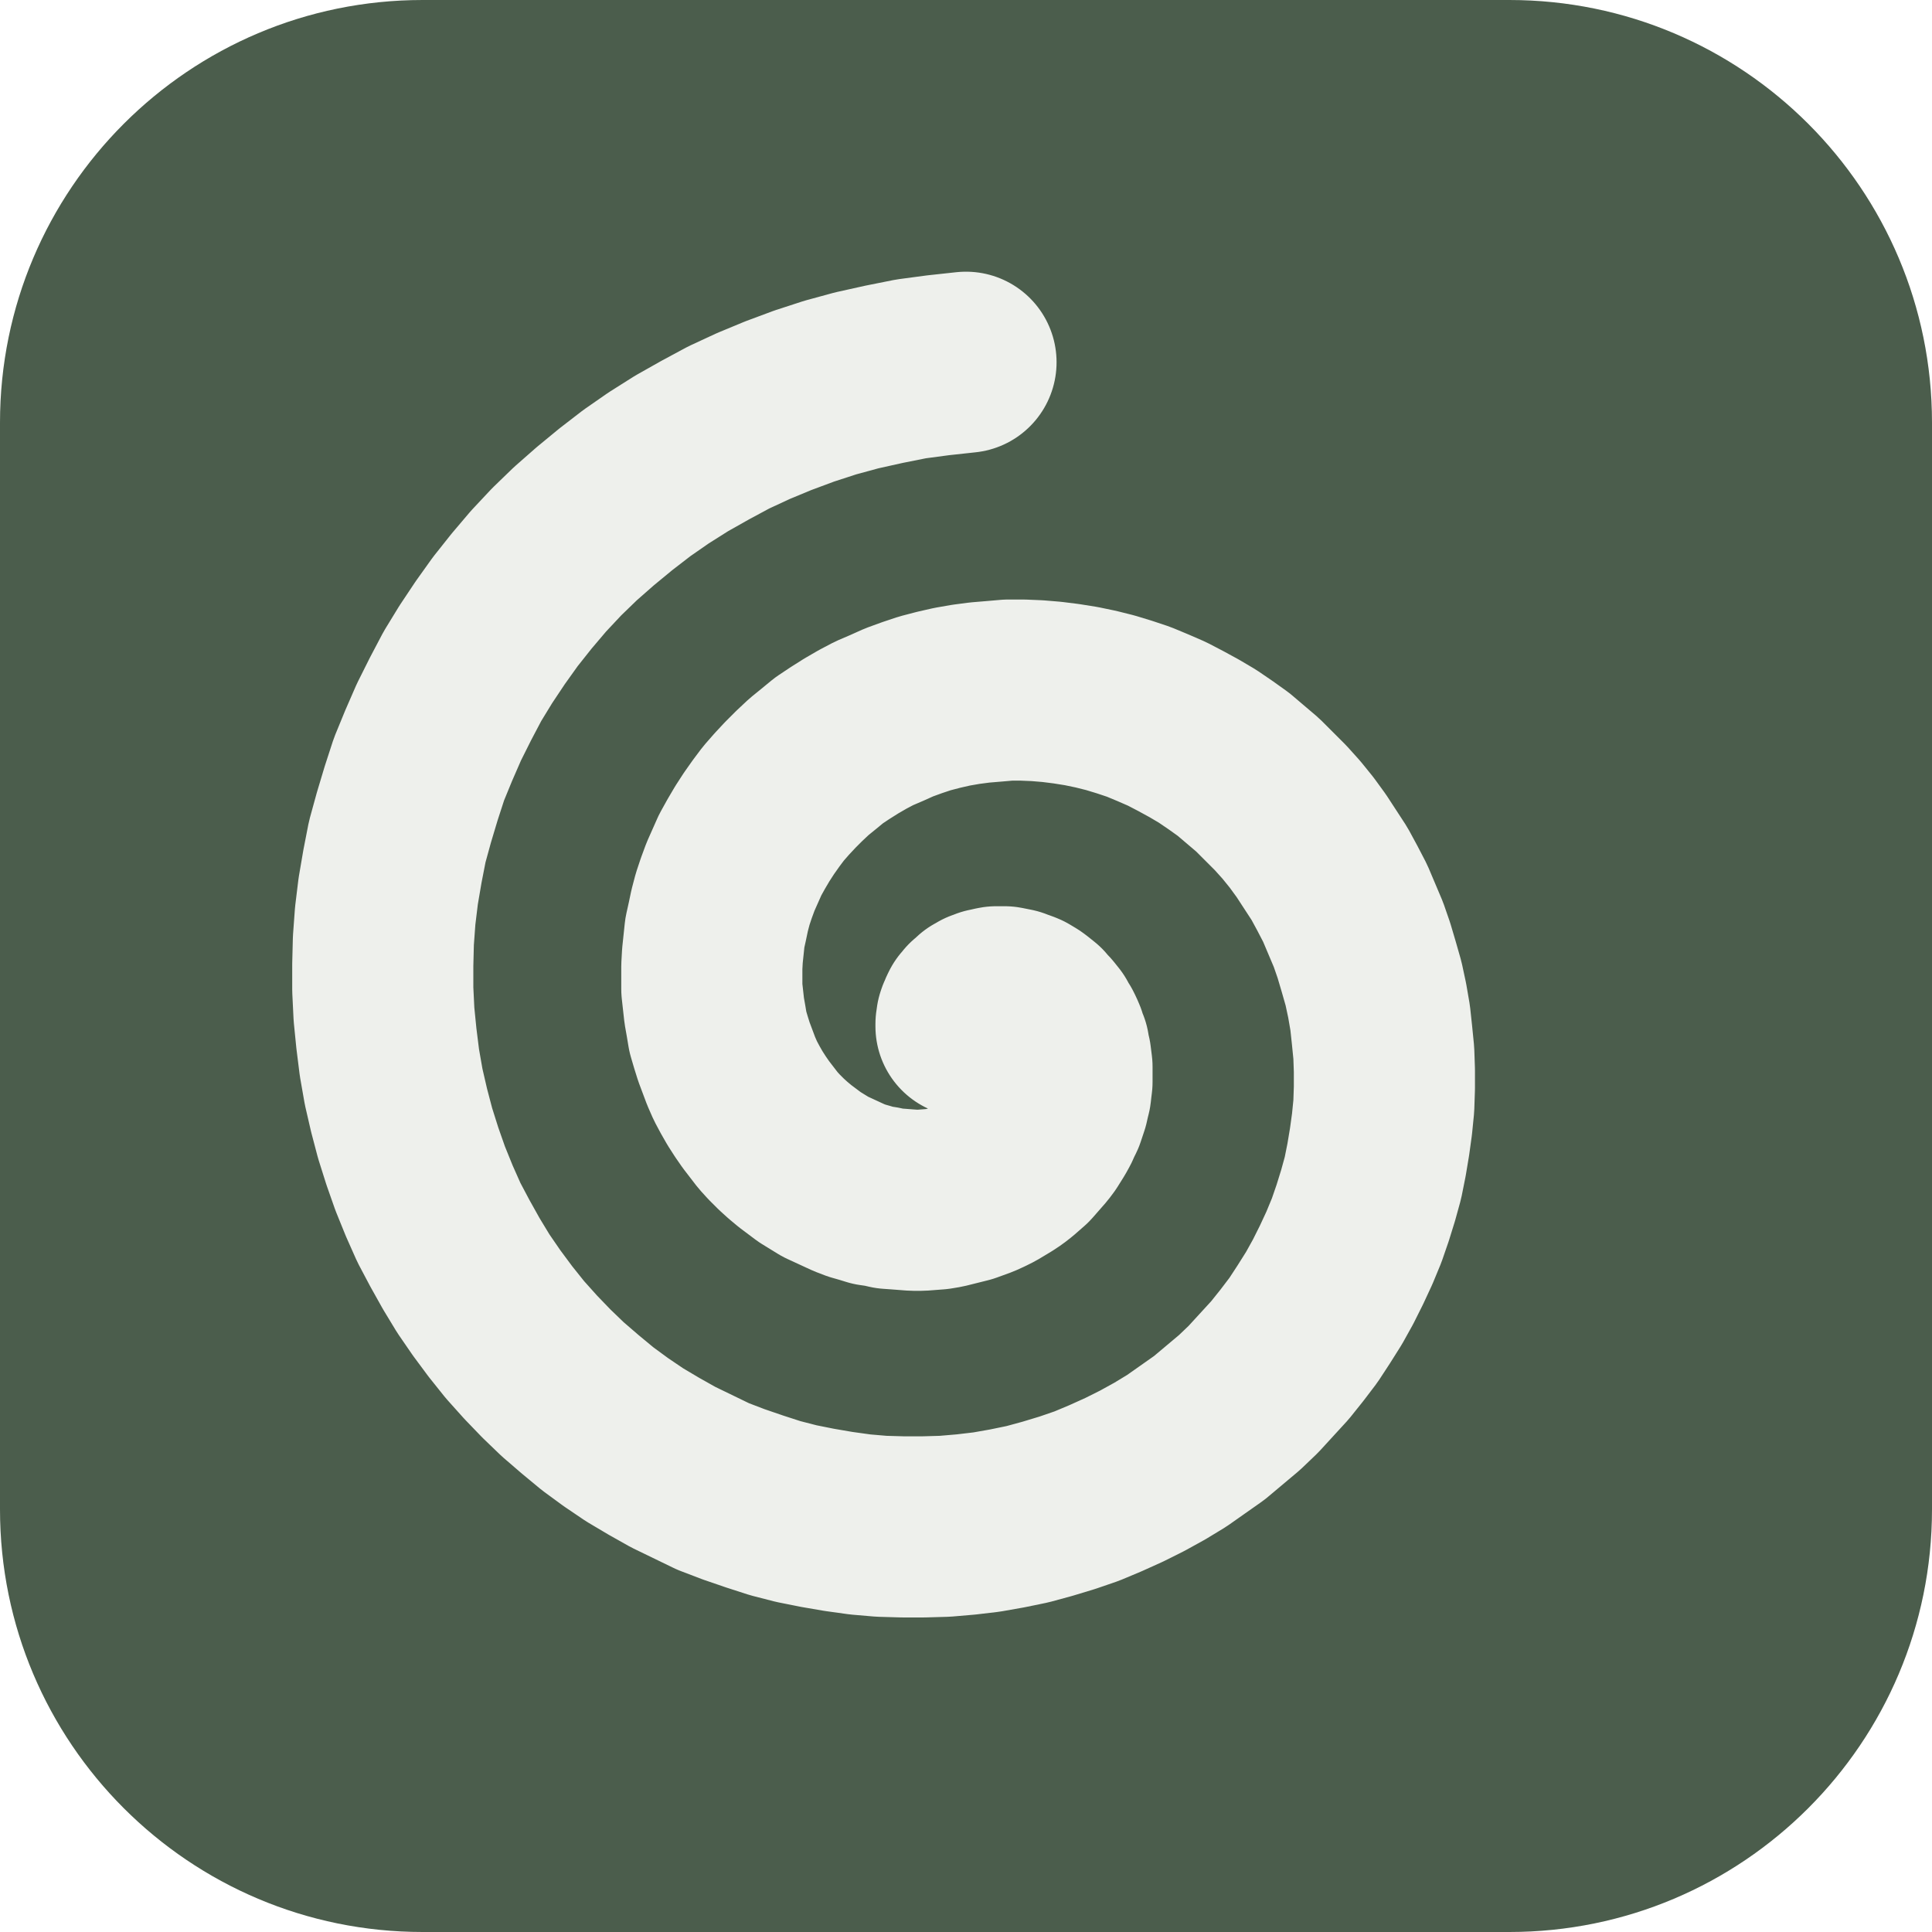
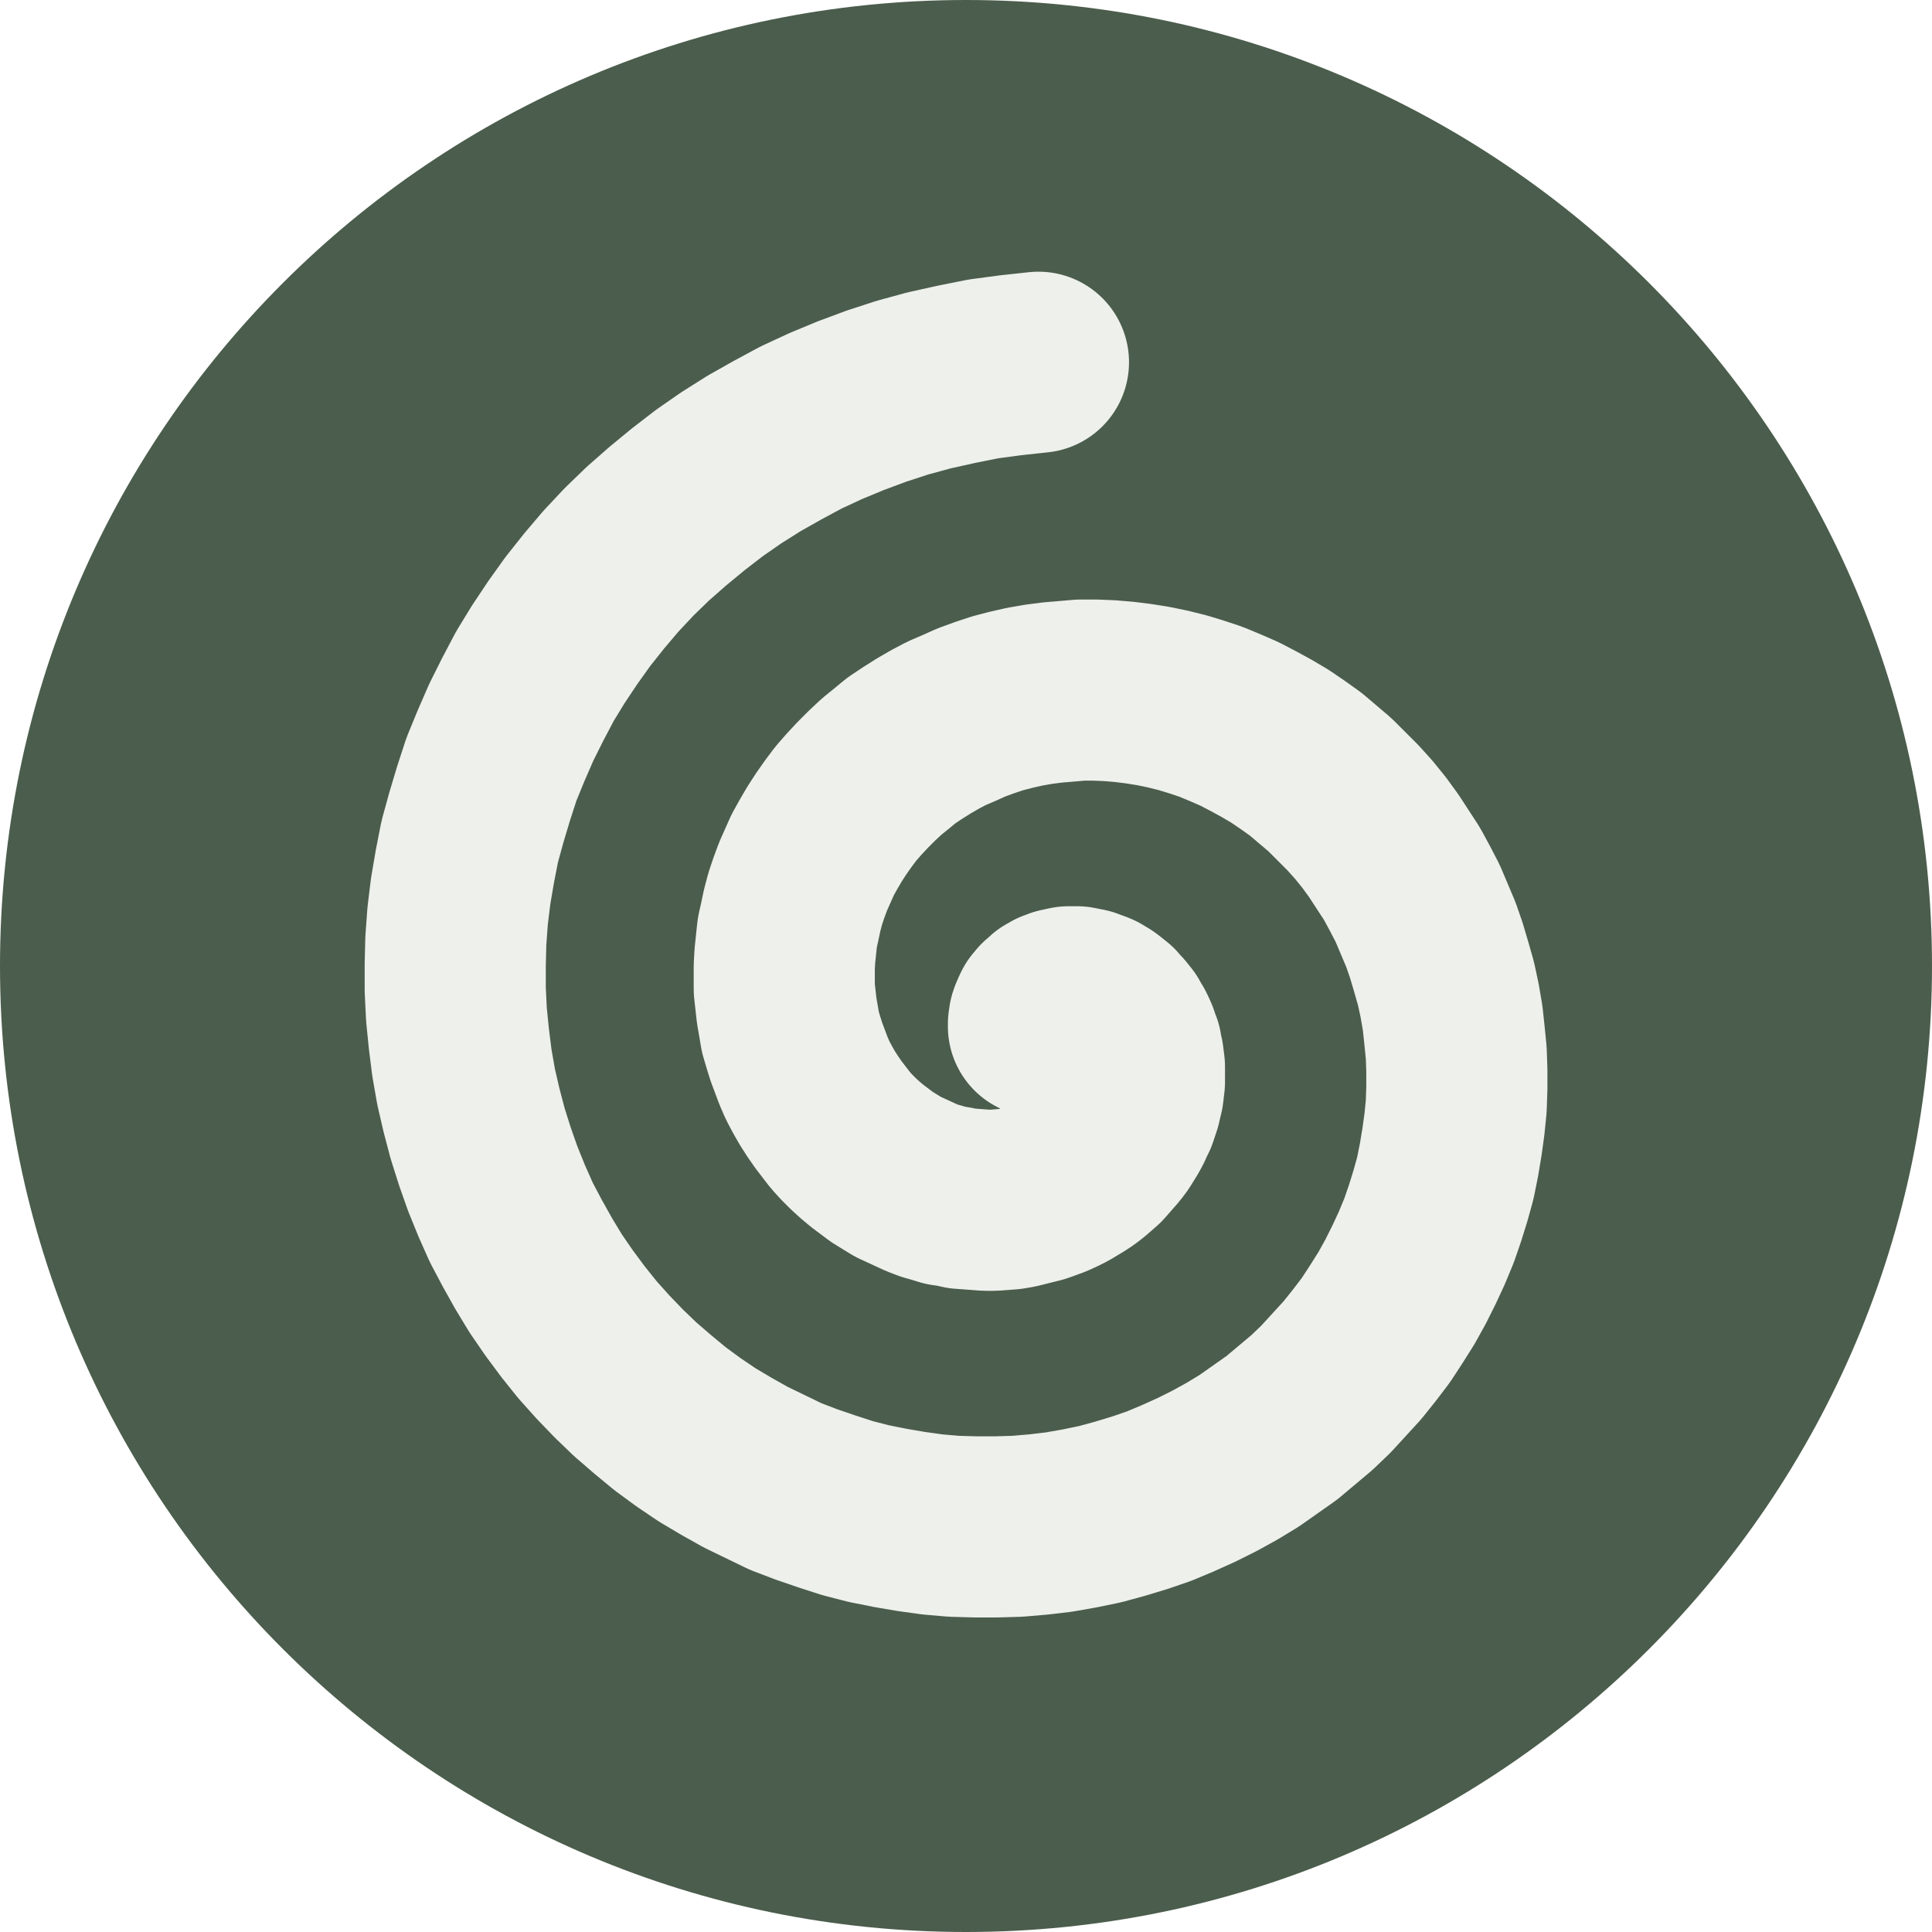
<svg xmlns="http://www.w3.org/2000/svg" viewBox="0 0 32 32">
-   <rect width="32" height="32" rx="7" fill="#4b5d4c" />
-   <path d="M16.00,17.00 L16.00,16.96 L16.01,16.93 L16.01,16.89 L16.02,16.86 L16.04,16.82 L16.05,16.79 L16.07,16.75 L16.10,16.72 L16.12,16.69 L16.15,16.67 L16.18,16.64 L16.21,16.61 L16.25,16.59 L16.28,16.57 L16.32,16.56 L16.36,16.54 L16.41,16.53 L16.45,16.52 L16.50,16.51 L16.54,16.51 L16.59,16.51 L16.64,16.51 L16.69,16.52 L16.74,16.53 L16.79,16.54 L16.84,16.56 L16.90,16.58 L16.95,16.60 L17.00,16.63 L17.05,16.66 L17.09,16.69 L17.14,16.73 L17.19,16.77 L17.23,16.82 L17.28,16.87 L17.32,16.92 L17.36,16.97 L17.39,17.03 L17.43,17.09 L17.46,17.15 L17.49,17.22 L17.51,17.29 L17.54,17.36 L17.55,17.43 L17.57,17.51 L17.58,17.59 L17.59,17.67 L17.59,17.75 L17.59,17.83 L17.59,17.92 L17.58,18.00 L17.57,18.09 L17.55,18.17 L17.53,18.26 L17.50,18.35 L17.47,18.44 L17.43,18.52 L17.39,18.61 L17.34,18.70 L17.29,18.78 L17.24,18.86 L17.18,18.94 L17.11,19.02 L17.04,19.10 L16.97,19.18 L16.89,19.25 L16.81,19.32 L16.72,19.39 L16.63,19.45 L16.53,19.51 L16.43,19.57 L16.33,19.62 L16.22,19.67 L16.11,19.71 L16.00,19.75 L15.88,19.78 L15.76,19.81 L15.64,19.84 L15.52,19.86 L15.39,19.87 L15.26,19.88 L15.13,19.88 L15.00,19.87 L14.87,19.86 L14.73,19.85 L14.60,19.82 L14.46,19.80 L14.33,19.76 L14.19,19.72 L14.06,19.67 L13.93,19.61 L13.80,19.55 L13.67,19.49 L13.54,19.41 L13.41,19.33 L13.29,19.24 L13.17,19.15 L13.05,19.05 L12.94,18.95 L12.82,18.83 L12.72,18.72 L12.62,18.59 L12.52,18.46 L12.43,18.33 L12.34,18.19 L12.26,18.05 L12.18,17.90 L12.11,17.74 L12.05,17.58 L11.99,17.42 L11.94,17.26 L11.89,17.09 L11.86,16.91 L11.83,16.74 L11.81,16.56 L11.79,16.38 L11.79,16.20 L11.79,16.01 L11.80,15.83 L11.82,15.64 L11.84,15.45 L11.88,15.27 L11.92,15.08 L11.97,14.89 L12.03,14.71 L12.10,14.52 L12.18,14.34 L12.26,14.16 L12.36,13.98 L12.46,13.81 L12.57,13.64 L12.69,13.47 L12.81,13.31 L12.95,13.15 L13.09,13.00 L13.24,12.85 L13.40,12.70 L13.56,12.57 L13.73,12.43 L13.91,12.31 L14.10,12.19 L14.29,12.08 L14.48,11.98 L14.69,11.89 L14.89,11.80 L15.11,11.72 L15.32,11.65 L15.55,11.59 L15.77,11.54 L16.00,11.50 L16.23,11.47 L16.47,11.45 L16.70,11.43 L16.94,11.43 L17.18,11.44 L17.42,11.46 L17.66,11.49 L17.91,11.53 L18.15,11.58 L18.39,11.64 L18.62,11.71 L18.86,11.79 L19.10,11.89 L19.33,11.99 L19.56,12.11 L19.78,12.23 L20.00,12.36 L20.22,12.51 L20.43,12.66 L20.63,12.83 L20.83,13.00 L21.02,13.19 L21.21,13.38 L21.39,13.58 L21.56,13.79 L21.72,14.01 L21.87,14.24 L22.02,14.47 L22.15,14.71 L22.28,14.96 L22.39,15.22 L22.50,15.48 L22.59,15.74 L22.67,16.01 L22.75,16.29 L22.81,16.57 L22.86,16.86 L22.89,17.14 L22.92,17.44 L22.93,17.73 L22.93,18.02 L22.92,18.32 L22.89,18.62 L22.85,18.91 L22.80,19.21 L22.74,19.51 L22.66,19.80 L22.57,20.09 L22.47,20.38 L22.35,20.67 L22.22,20.95 L22.08,21.23 L21.93,21.50 L21.76,21.77 L21.59,22.03 L21.40,22.28 L21.20,22.53 L20.98,22.77 L20.76,23.01 L20.53,23.23 L20.28,23.44 L20.03,23.65 L19.76,23.84 L19.49,24.03 L19.21,24.20 L18.92,24.36 L18.62,24.51 L18.31,24.65 L18.00,24.78 L17.68,24.89 L17.35,24.99 L17.02,25.08 L16.68,25.15 L16.34,25.21 L16.00,25.25 L15.65,25.28 L15.30,25.29 L14.95,25.29 L14.60,25.28 L14.25,25.25 L13.89,25.20 L13.54,25.14 L13.19,25.07 L12.84,24.98 L12.50,24.87 L12.15,24.75 L11.81,24.62 L11.48,24.46 L11.15,24.30 L10.83,24.12 L10.51,23.93 L10.20,23.72 L9.90,23.50 L9.61,23.26 L9.32,23.01 L9.05,22.75 L8.79,22.48 L8.53,22.19 L8.29,21.89 L8.06,21.58 L7.84,21.26 L7.64,20.93 L7.45,20.59 L7.27,20.25 L7.11,19.89 L6.96,19.52 L6.83,19.15 L6.71,18.77 L6.61,18.39 L6.52,18.00 L6.45,17.60 L6.40,17.20 L6.36,16.80 L6.34,16.39 L6.34,15.98 L6.35,15.58 L6.38,15.17 L6.43,14.76 L6.50,14.35 L6.58,13.94 L6.69,13.54 L6.81,13.14 L6.94,12.74 L7.10,12.35 L7.27,11.96 L7.46,11.58 L7.66,11.20 L7.88,10.84 L8.12,10.48 L8.37,10.13 L8.64,9.79 L8.92,9.46 L9.22,9.14 L9.53,8.84 L9.86,8.55 L10.20,8.27 L10.55,8.00 L10.91,7.75 L11.29,7.51 L11.68,7.29 L12.07,7.08 L12.48,6.89 L12.89,6.72 L13.32,6.56 L13.75,6.42 L14.19,6.30 L14.64,6.20 L15.09,6.11 L15.54,6.05 L16.00,6.00" fill="none" stroke="#eef0ec" stroke-width="3.0" stroke-linecap="round" stroke-linejoin="round" />
+   <rect width="32" height="32" rx="16" fill="#4b5d4c" />
+   <g transform="translate(1.2, 0)">
+     <path d="M16.00,17.00 L16.00,16.96 L16.01,16.93 L16.01,16.89 L16.02,16.86 L16.04,16.82 L16.05,16.79 L16.07,16.75 L16.10,16.72 L16.12,16.69 L16.15,16.67 L16.18,16.64 L16.21,16.61 L16.25,16.59 L16.28,16.57 L16.32,16.56 L16.36,16.54 L16.41,16.53 L16.45,16.52 L16.50,16.51 L16.54,16.51 L16.59,16.51 L16.64,16.51 L16.69,16.52 L16.74,16.53 L16.79,16.54 L16.84,16.56 L16.90,16.58 L16.95,16.60 L17.00,16.63 L17.05,16.66 L17.09,16.69 L17.14,16.73 L17.19,16.77 L17.23,16.82 L17.28,16.87 L17.32,16.92 L17.36,16.97 L17.39,17.03 L17.43,17.09 L17.46,17.15 L17.49,17.22 L17.51,17.29 L17.54,17.36 L17.55,17.43 L17.57,17.51 L17.58,17.59 L17.59,17.67 L17.59,17.75 L17.59,17.83 L17.59,17.92 L17.58,18.00 L17.57,18.09 L17.55,18.17 L17.53,18.26 L17.50,18.35 L17.47,18.44 L17.43,18.52 L17.39,18.61 L17.34,18.70 L17.29,18.78 L17.24,18.86 L17.18,18.94 L17.11,19.02 L17.04,19.10 L16.97,19.18 L16.89,19.25 L16.81,19.32 L16.72,19.39 L16.63,19.45 L16.53,19.51 L16.43,19.57 L16.33,19.62 L16.22,19.67 L16.11,19.71 L16.00,19.75 L15.88,19.78 L15.76,19.81 L15.64,19.84 L15.52,19.86 L15.39,19.87 L15.26,19.88 L15.13,19.88 L15.00,19.87 L14.87,19.86 L14.73,19.85 L14.60,19.82 L14.46,19.80 L14.33,19.76 L14.19,19.72 L14.06,19.67 L13.93,19.61 L13.80,19.55 L13.67,19.49 L13.54,19.41 L13.41,19.33 L13.29,19.24 L13.17,19.15 L13.05,19.05 L12.94,18.95 L12.82,18.83 L12.72,18.72 L12.62,18.59 L12.52,18.46 L12.43,18.33 L12.34,18.19 L12.26,18.05 L12.18,17.90 L12.11,17.74 L12.05,17.58 L11.99,17.42 L11.94,17.26 L11.89,17.09 L11.86,16.91 L11.83,16.74 L11.81,16.56 L11.79,16.38 L11.79,16.20 L11.79,16.01 L11.80,15.83 L11.82,15.64 L11.84,15.45 L11.88,15.27 L11.92,15.08 L11.97,14.89 L12.03,14.71 L12.10,14.52 L12.18,14.34 L12.26,14.16 L12.36,13.98 L12.46,13.81 L12.57,13.64 L12.69,13.47 L12.81,13.31 L12.95,13.15 L13.09,13.00 L13.24,12.85 L13.40,12.70 L13.56,12.57 L13.73,12.43 L13.91,12.31 L14.10,12.19 L14.29,12.08 L14.48,11.98 L14.69,11.89 L14.89,11.80 L15.11,11.72 L15.32,11.65 L15.55,11.59 L15.77,11.54 L16.00,11.50 L16.23,11.47 L16.47,11.45 L16.70,11.43 L16.94,11.43 L17.18,11.44 L17.42,11.46 L17.66,11.49 L17.91,11.53 L18.15,11.58 L18.39,11.64 L18.62,11.71 L18.86,11.79 L19.10,11.89 L19.33,11.99 L19.56,12.11 L19.78,12.23 L20.00,12.36 L20.22,12.51 L20.43,12.66 L20.63,12.83 L20.83,13.00 L21.02,13.19 L21.21,13.38 L21.39,13.58 L21.56,13.79 L21.72,14.01 L21.87,14.24 L22.02,14.47 L22.15,14.71 L22.28,14.96 L22.39,15.22 L22.50,15.48 L22.59,15.74 L22.67,16.01 L22.75,16.29 L22.81,16.57 L22.86,16.86 L22.89,17.14 L22.92,17.44 L22.93,17.73 L22.93,18.02 L22.92,18.32 L22.89,18.62 L22.85,18.91 L22.80,19.21 L22.74,19.51 L22.66,19.80 L22.57,20.09 L22.47,20.38 L22.35,20.67 L22.22,20.95 L22.08,21.23 L21.93,21.50 L21.76,21.77 L21.59,22.03 L21.40,22.28 L21.20,22.53 L20.98,22.77 L20.76,23.01 L20.53,23.23 L20.28,23.44 L20.03,23.65 L19.76,23.84 L19.49,24.03 L19.21,24.20 L18.92,24.36 L18.62,24.51 L18.31,24.65 L18.00,24.78 L17.68,24.89 L17.35,24.99 L17.02,25.08 L16.68,25.15 L16.34,25.21 L16.00,25.25 L15.65,25.28 L15.30,25.29 L14.95,25.29 L14.60,25.28 L14.25,25.25 L13.89,25.20 L13.54,25.14 L13.19,25.07 L12.84,24.98 L12.50,24.87 L12.15,24.75 L11.81,24.62 L11.48,24.46 L11.15,24.30 L10.83,24.12 L10.51,23.93 L10.20,23.72 L9.90,23.50 L9.61,23.26 L9.32,23.01 L9.05,22.75 L8.79,22.48 L8.53,22.19 L8.29,21.89 L8.06,21.58 L7.84,21.26 L7.64,20.93 L7.45,20.59 L7.27,20.25 L7.11,19.89 L6.96,19.52 L6.83,19.15 L6.71,18.77 L6.61,18.39 L6.52,18.00 L6.45,17.60 L6.40,17.20 L6.36,16.80 L6.34,16.39 L6.34,15.98 L6.35,15.58 L6.38,15.17 L6.43,14.76 L6.50,14.35 L6.58,13.94 L6.69,13.54 L6.81,13.14 L6.94,12.74 L7.10,12.35 L7.27,11.96 L7.46,11.58 L7.66,11.20 L7.88,10.84 L8.12,10.48 L8.37,10.13 L8.64,9.79 L8.92,9.46 L9.22,9.14 L9.53,8.84 L9.86,8.55 L10.20,8.27 L10.55,8.00 L10.91,7.75 L11.29,7.51 L11.68,7.29 L12.07,7.08 L12.48,6.89 L12.89,6.72 L13.32,6.56 L13.75,6.42 L14.19,6.30 L14.64,6.20 L15.09,6.11 L15.54,6.05 L16.00,6.00" fill="none" stroke="#eef0ec" stroke-width="3.0" stroke-linecap="round" stroke-linejoin="round" />
+   </g>
</svg>
